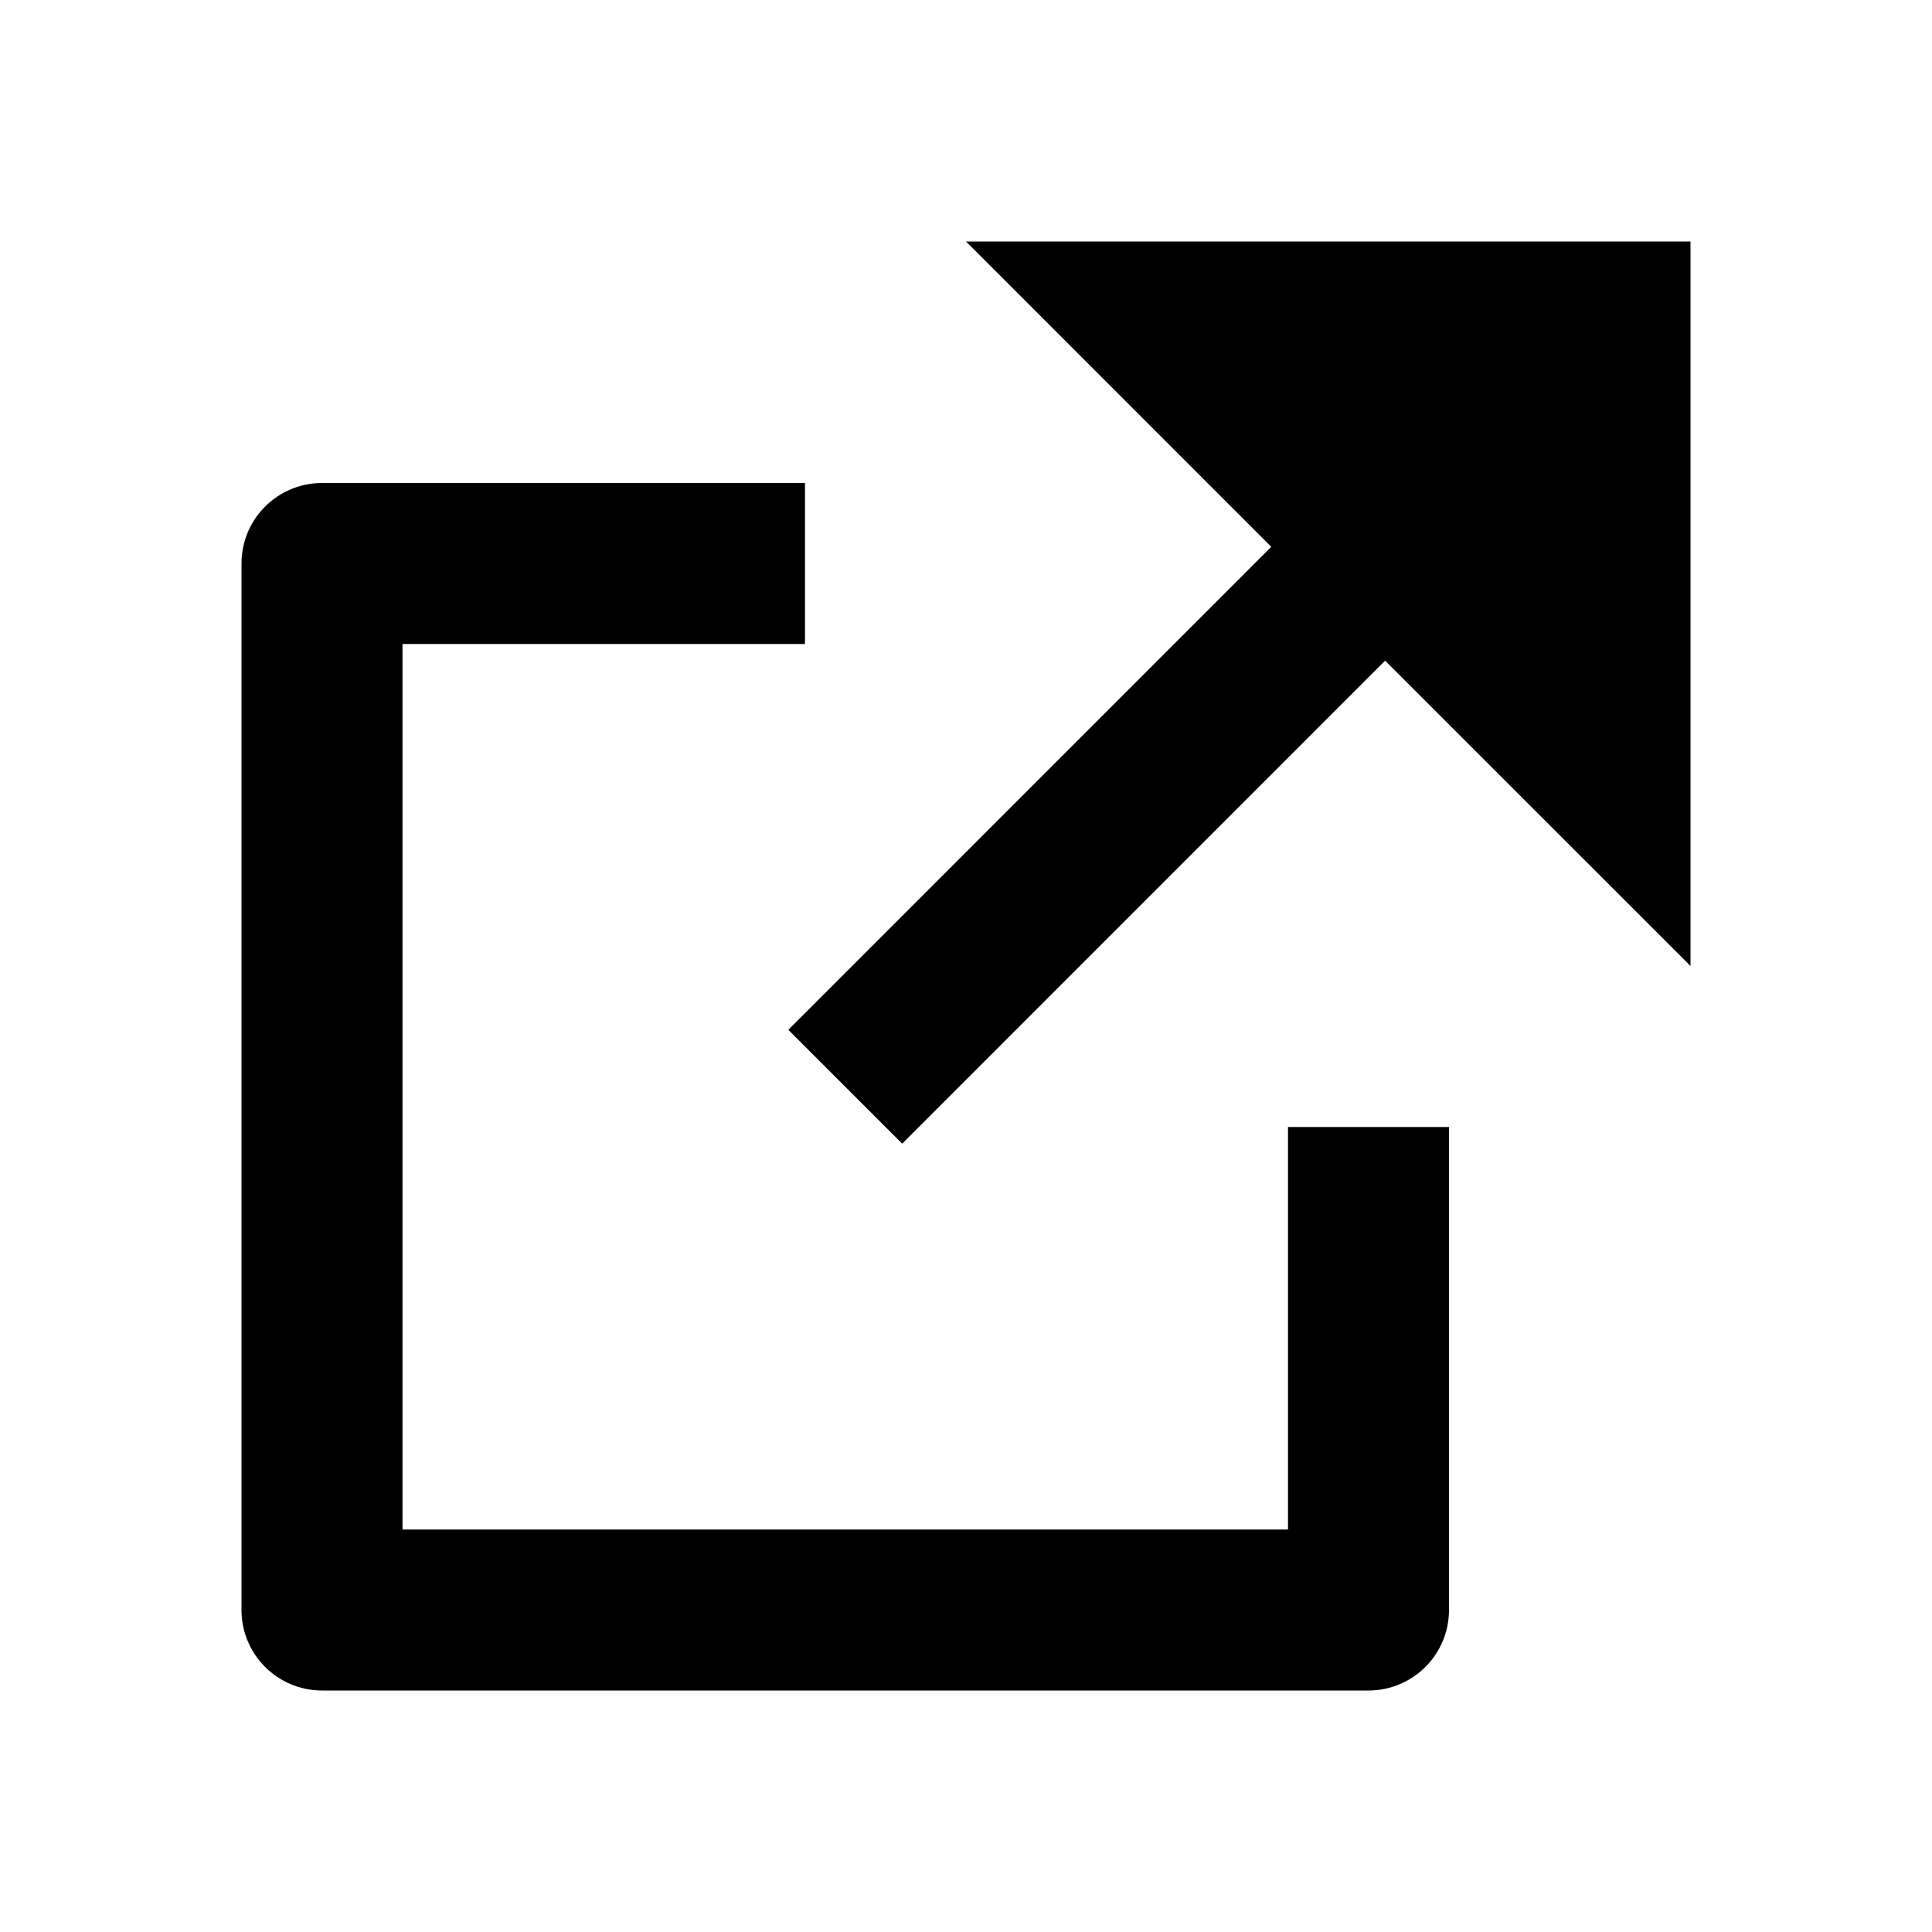
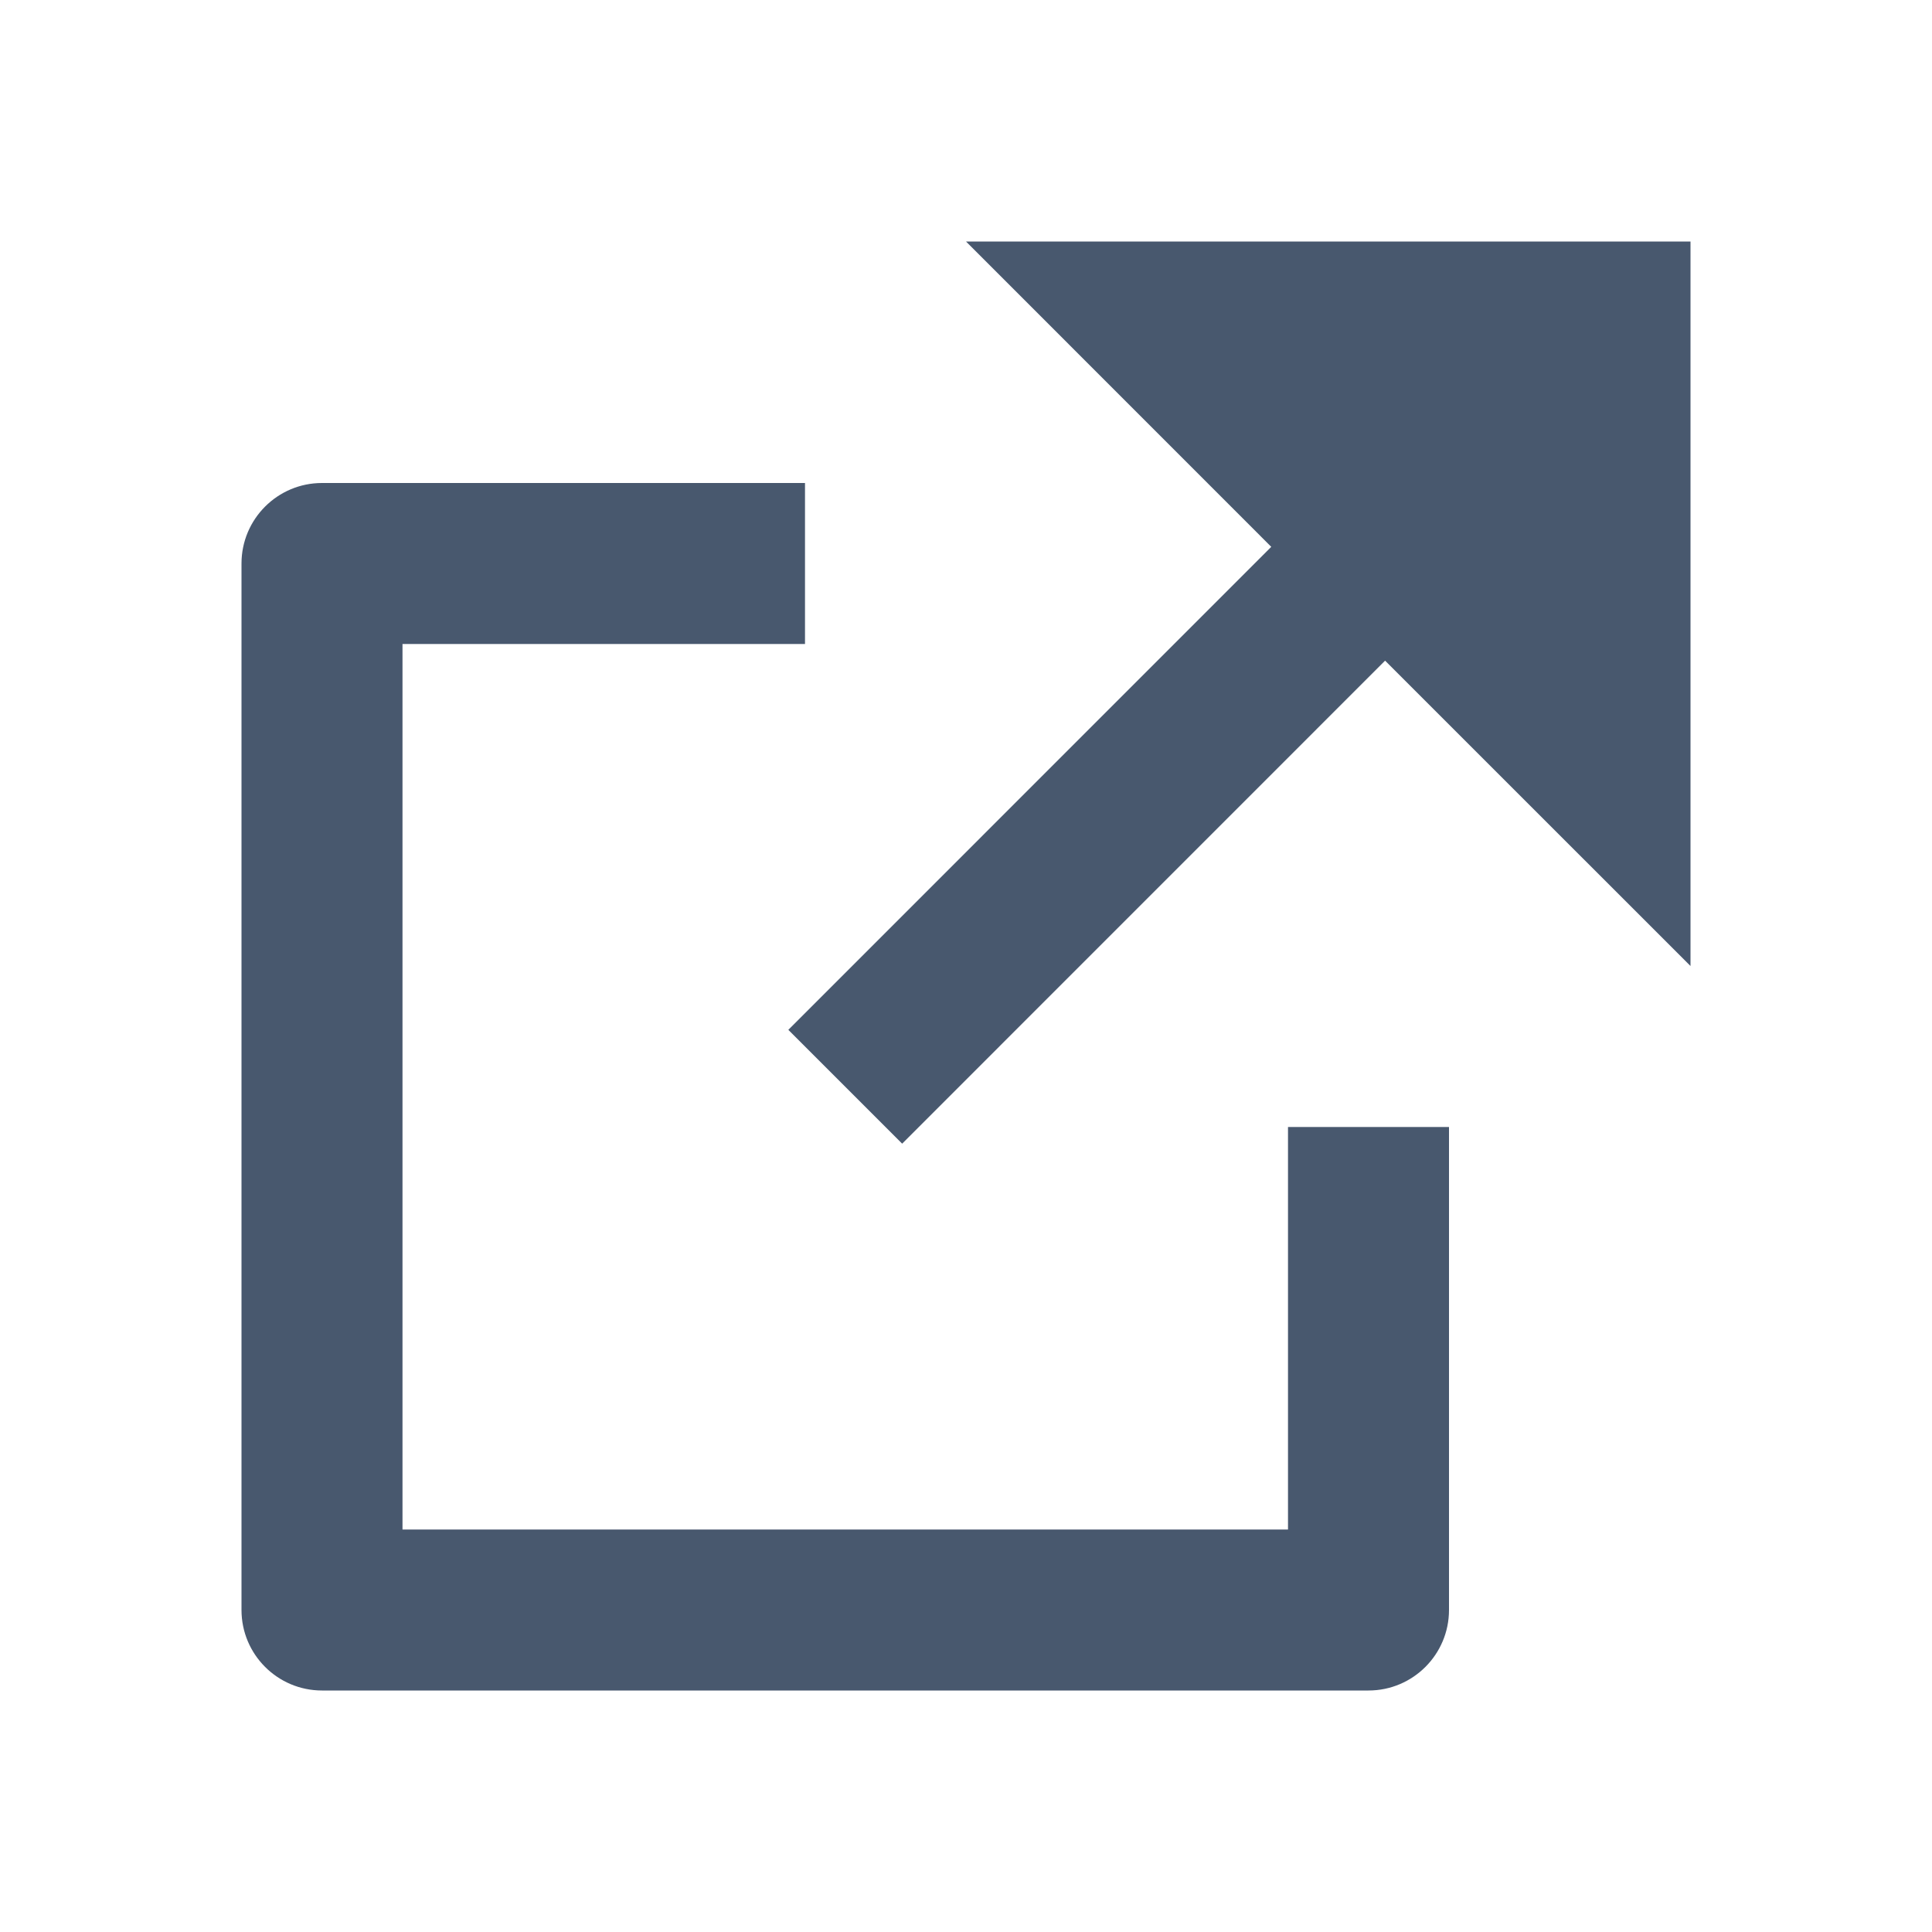
- <svg xmlns="http://www.w3.org/2000/svg" viewBox="0 0 24 24" fill="currentColor">
+ <svg xmlns="http://www.w3.org/2000/svg" viewBox="0 0 24 24" fill="rgba(72,88,110,1)">
  <path d="M10 6V8H5V19H16V14H18V20C18 20.552 17.552 21 17 21H4C3.448 21 3 20.552 3 20V7C3 6.448 3.448 6 4 6H10ZM21 3V12L17.206 8.207L11.207 14.207L9.793 12.793L15.792 6.793L12 3H21Z" />
</svg>
